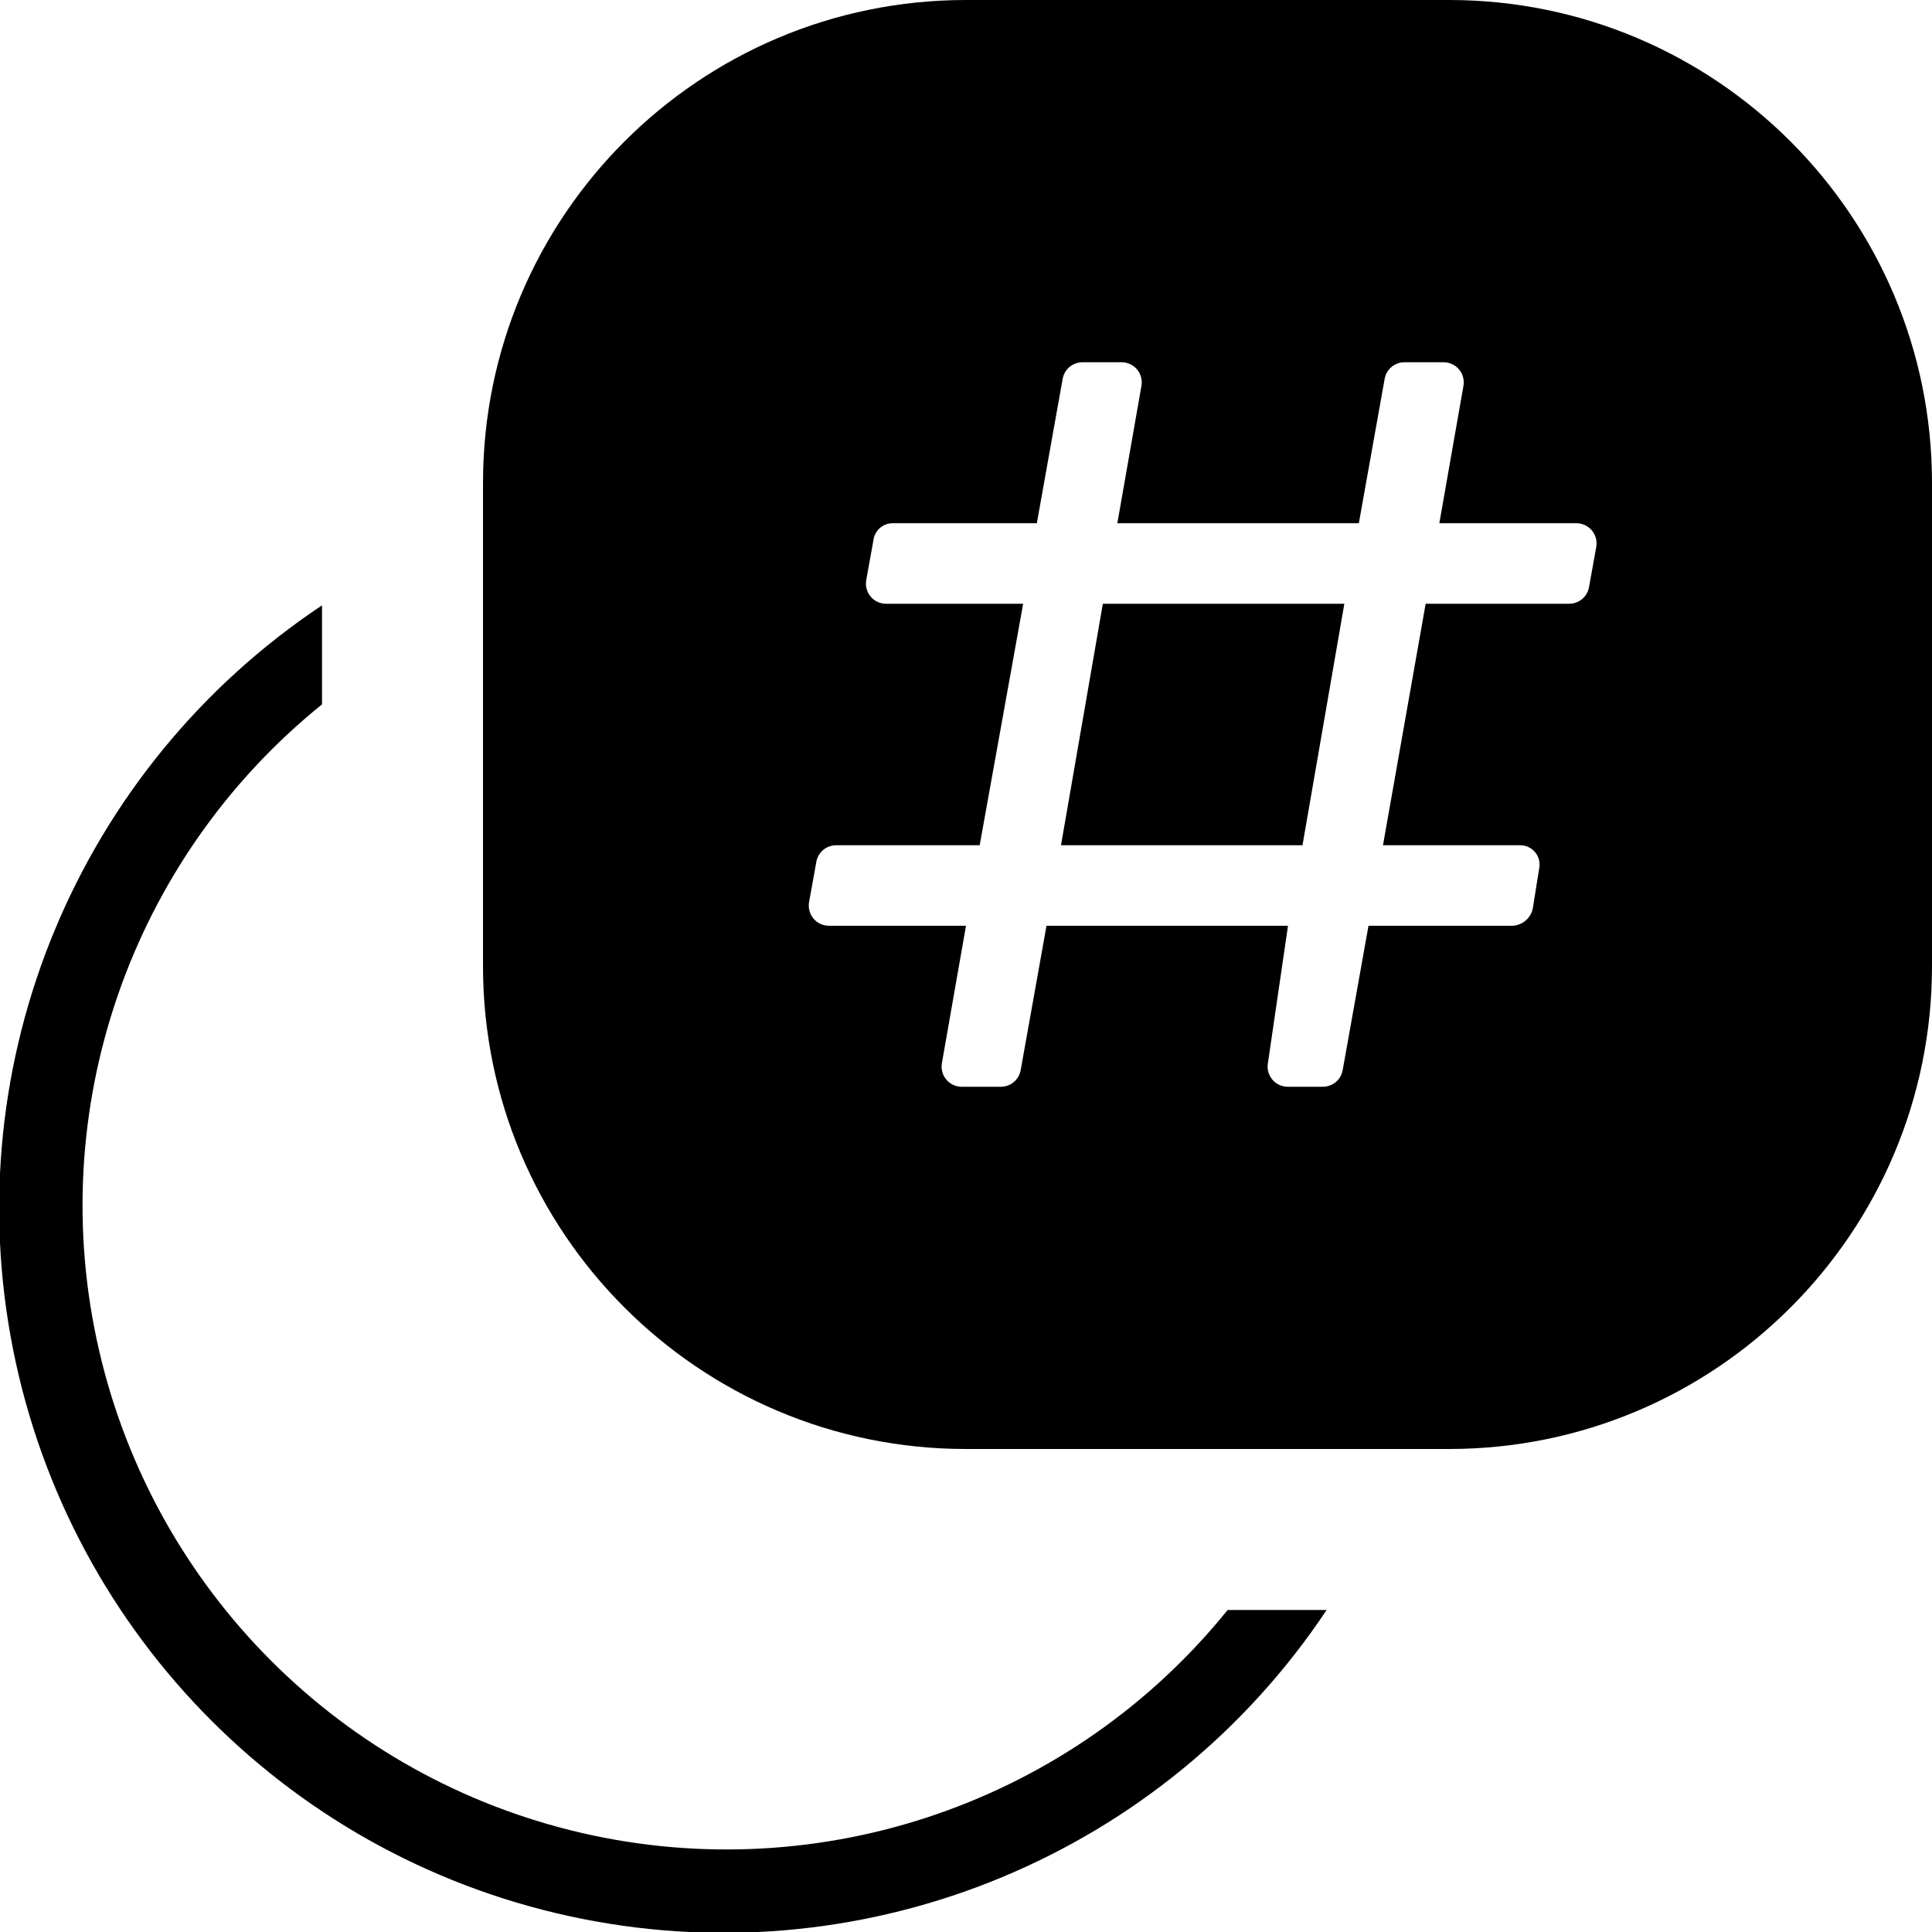
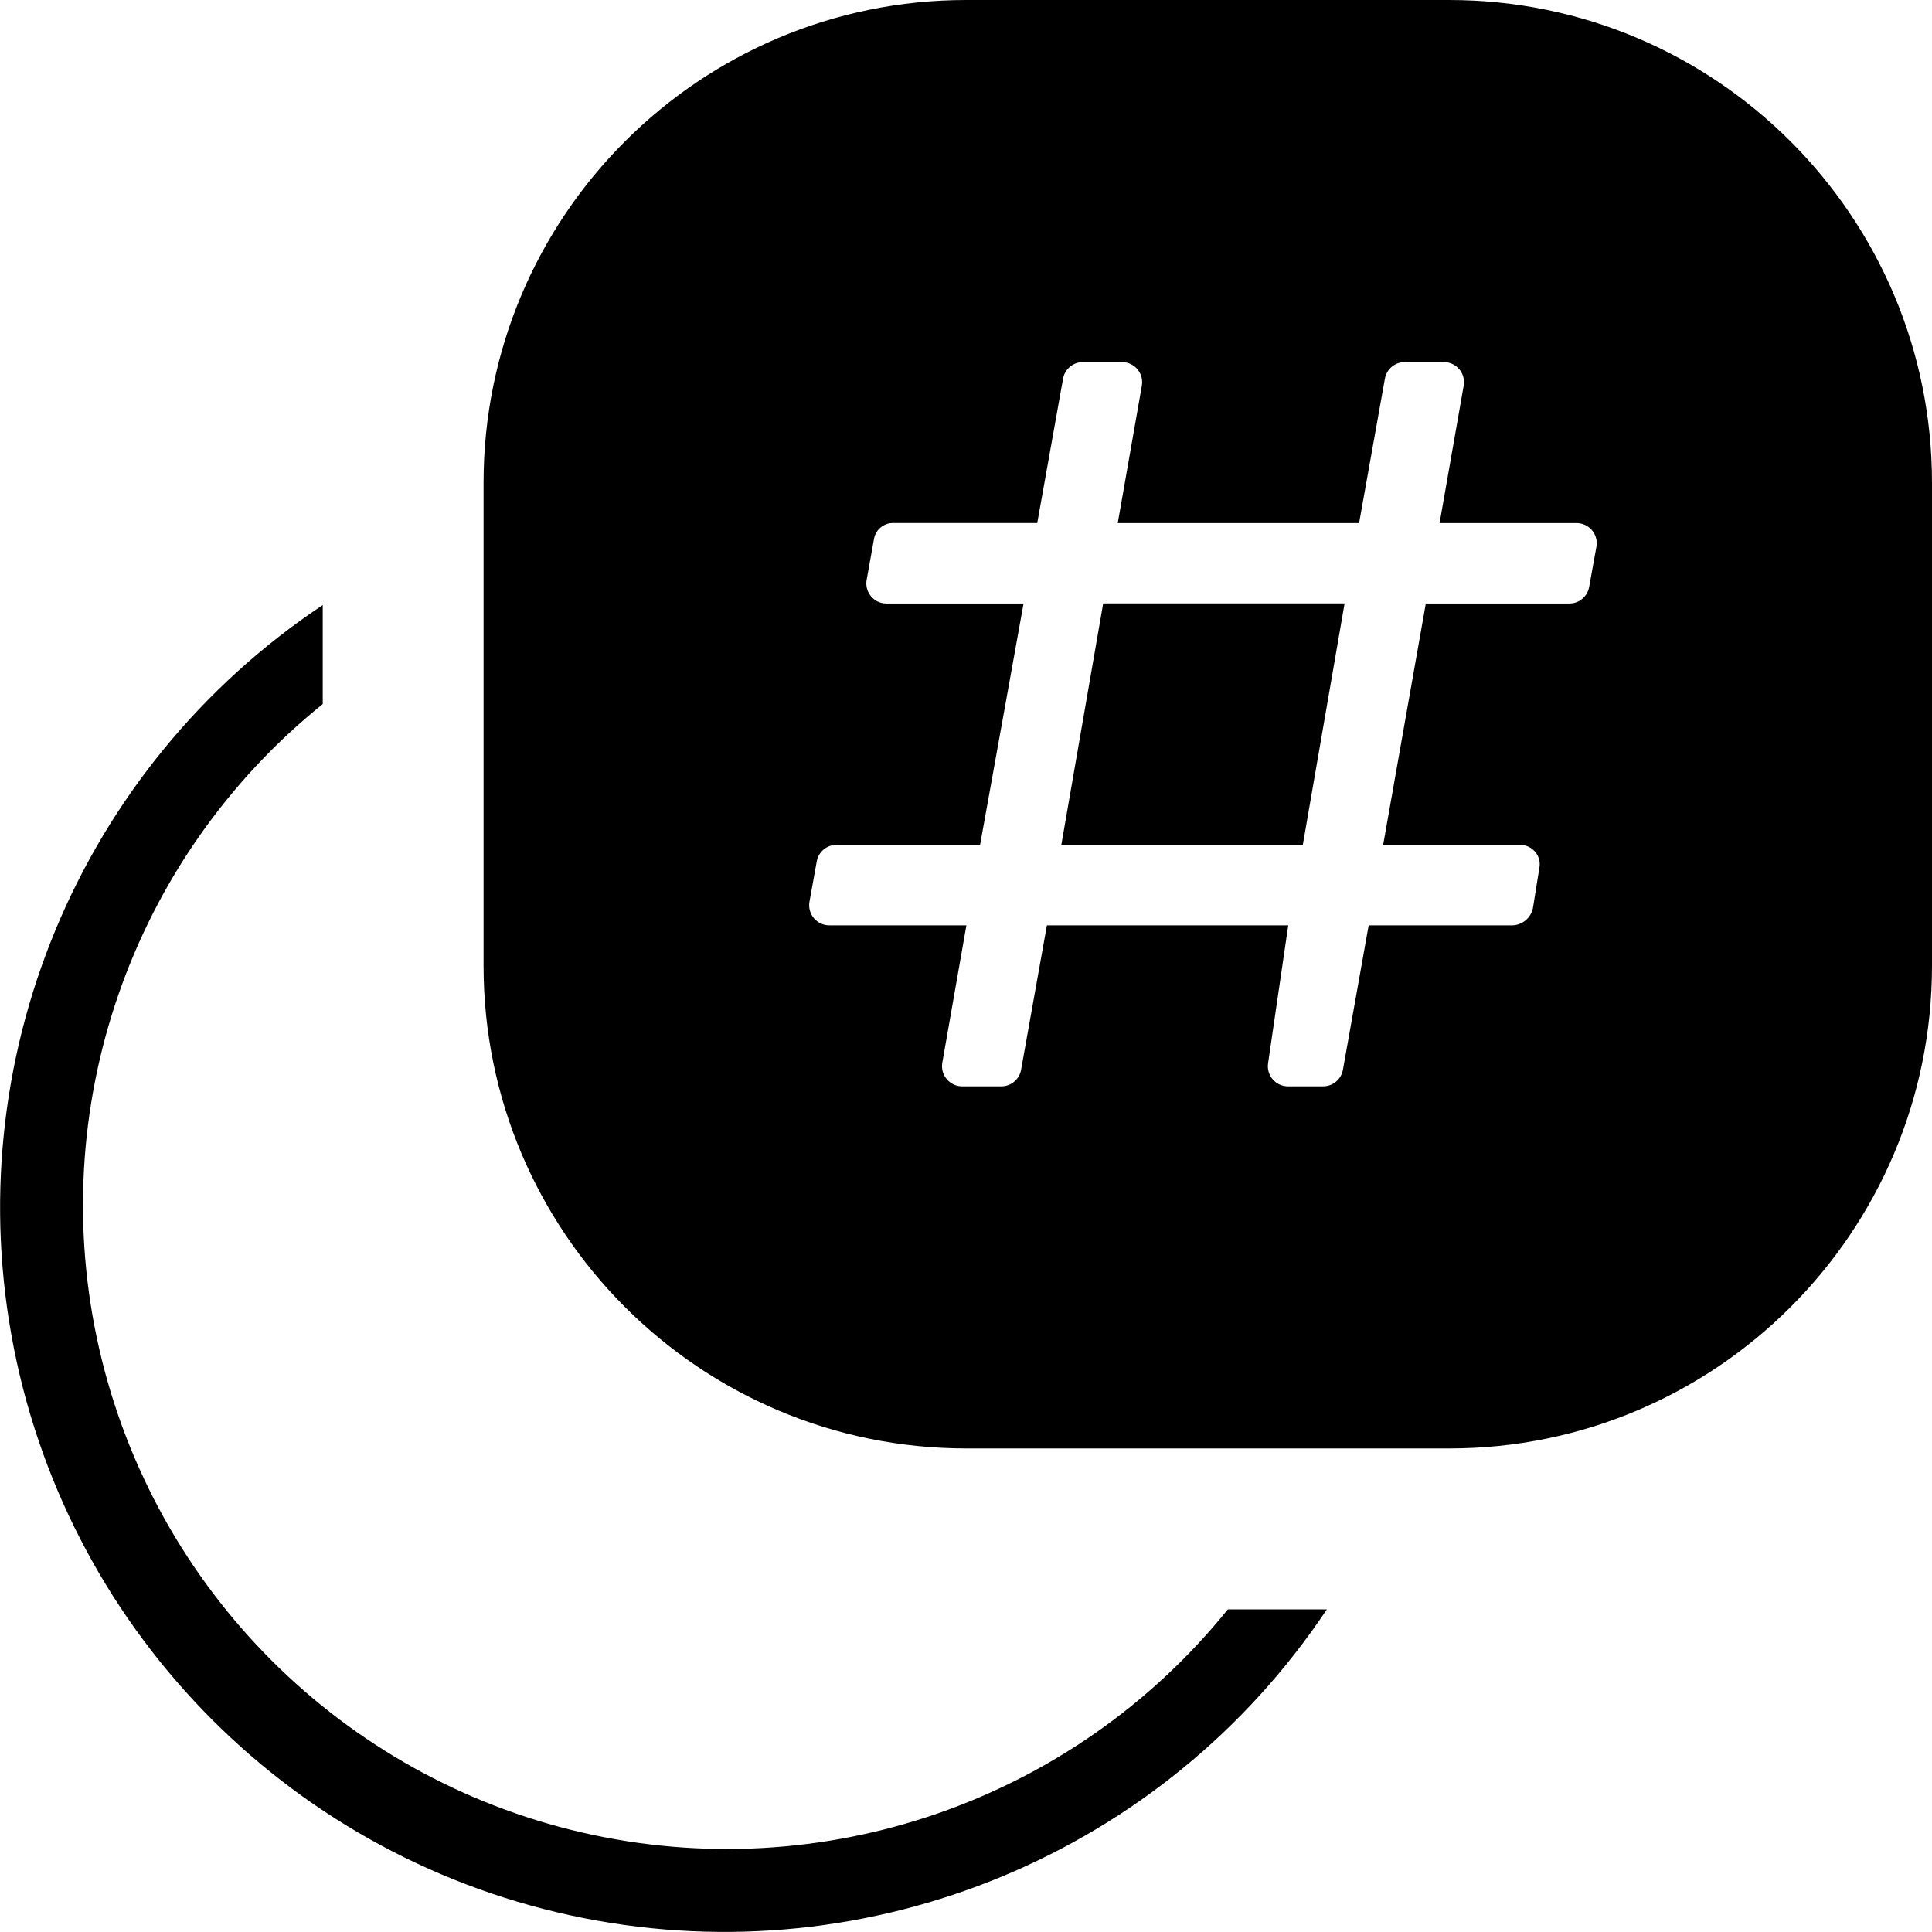
- <svg xmlns="http://www.w3.org/2000/svg" data-name="Server Templates" viewBox="0 0 24 24">
-   <path d="M13.7 7.5l-.52 3h3l.52-3zm0 0l-.52 3h3l.52-3zM18 0h-6a6 6 0 00-6 6v6a6 6 0 006 6h6a6 6 0 006-6V6a6 6 0 00-6-6zm1.74 7.29a.25.25 0 01-.25.21h-1.78l-.53 3h1.7a.24.24 0 01.24.29l-.08.5a.27.27 0 01-.25.21H17l-.32 1.79a.25.25 0 01-.25.21H16a.25.25 0 01-.25-.29L16 11.5h-3l-.32 1.79a.25.25 0 01-.24.21h-.5a.25.25 0 01-.24-.29l.3-1.71h-1.7a.25.25 0 01-.25-.29l.09-.5a.25.25 0 01.25-.21h1.78l.54-3H11a.25.25 0 01-.24-.29l.09-.5a.24.24 0 01.24-.21h1.79l.32-1.79a.25.25 0 01.25-.21h.49a.25.25 0 01.24.29l-.3 1.71h3l.32-1.79a.25.25 0 01.25-.21h.49a.25.25 0 01.24.29l-.3 1.71h1.7a.25.25 0 01.25.29zm-6.56 3.21h3l.52-3h-3z" />
-   <path class="prefix__cls-1" d="M4 7.52A9 9 0 1016.48 20h-1.23A8 8 0 114 8.75z" />
+ <svg xmlns="http://www.w3.org/2000/svg" data-name="Server Templates" width="24" height="24">
+   <path d="M13.704 7.497l-.52 2.999h3l.519-3h-2.999zm0 0l-.52 2.999h3l.519-3h-2.999zM18.003 0h-5.998a5.997 5.997 0 00-5.998 5.998v5.997a5.997 5.997 0 005.998 5.998h5.998A5.997 5.997 0 0024 11.994V5.998A5.998 5.998 0 0018.003 0zm1.739 7.287a.25.25 0 01-.25.21h-1.78l-.53 2.999h1.7a.242.242 0 01.238.182.24.24 0 01.002.107l-.08.5a.27.27 0 01-.25.21h-1.79l-.319 1.79a.25.25 0 01-.25.21h-.43a.25.25 0 01-.25-.29l.25-1.71h-2.998l-.32 1.79a.25.25 0 01-.24.21h-.5a.251.251 0 01-.24-.29l.3-1.71h-1.7a.25.25 0 01-.25-.29l.09-.5a.25.25 0 01.25-.21h1.78l.54-2.998h-1.71a.25.25 0 01-.24-.29l.09-.5a.24.24 0 01.24-.21h1.79l.32-1.789a.25.25 0 01.25-.21h.49a.25.25 0 01.24.29l-.3 1.71h2.998l.32-1.79a.25.25 0 01.25-.21h.49a.25.25 0 01.24.29l-.3 1.71h1.699a.25.25 0 01.25.29l-.09.499zm-6.558 3.209h3l.519-3h-2.999l-.52 3z" />
+   <path d="M4.008 7.517a8.996 8.996 0 1012.475 12.475h-1.23A7.997 7.997 0 114.009 8.746v-1.23z" />
</svg>
